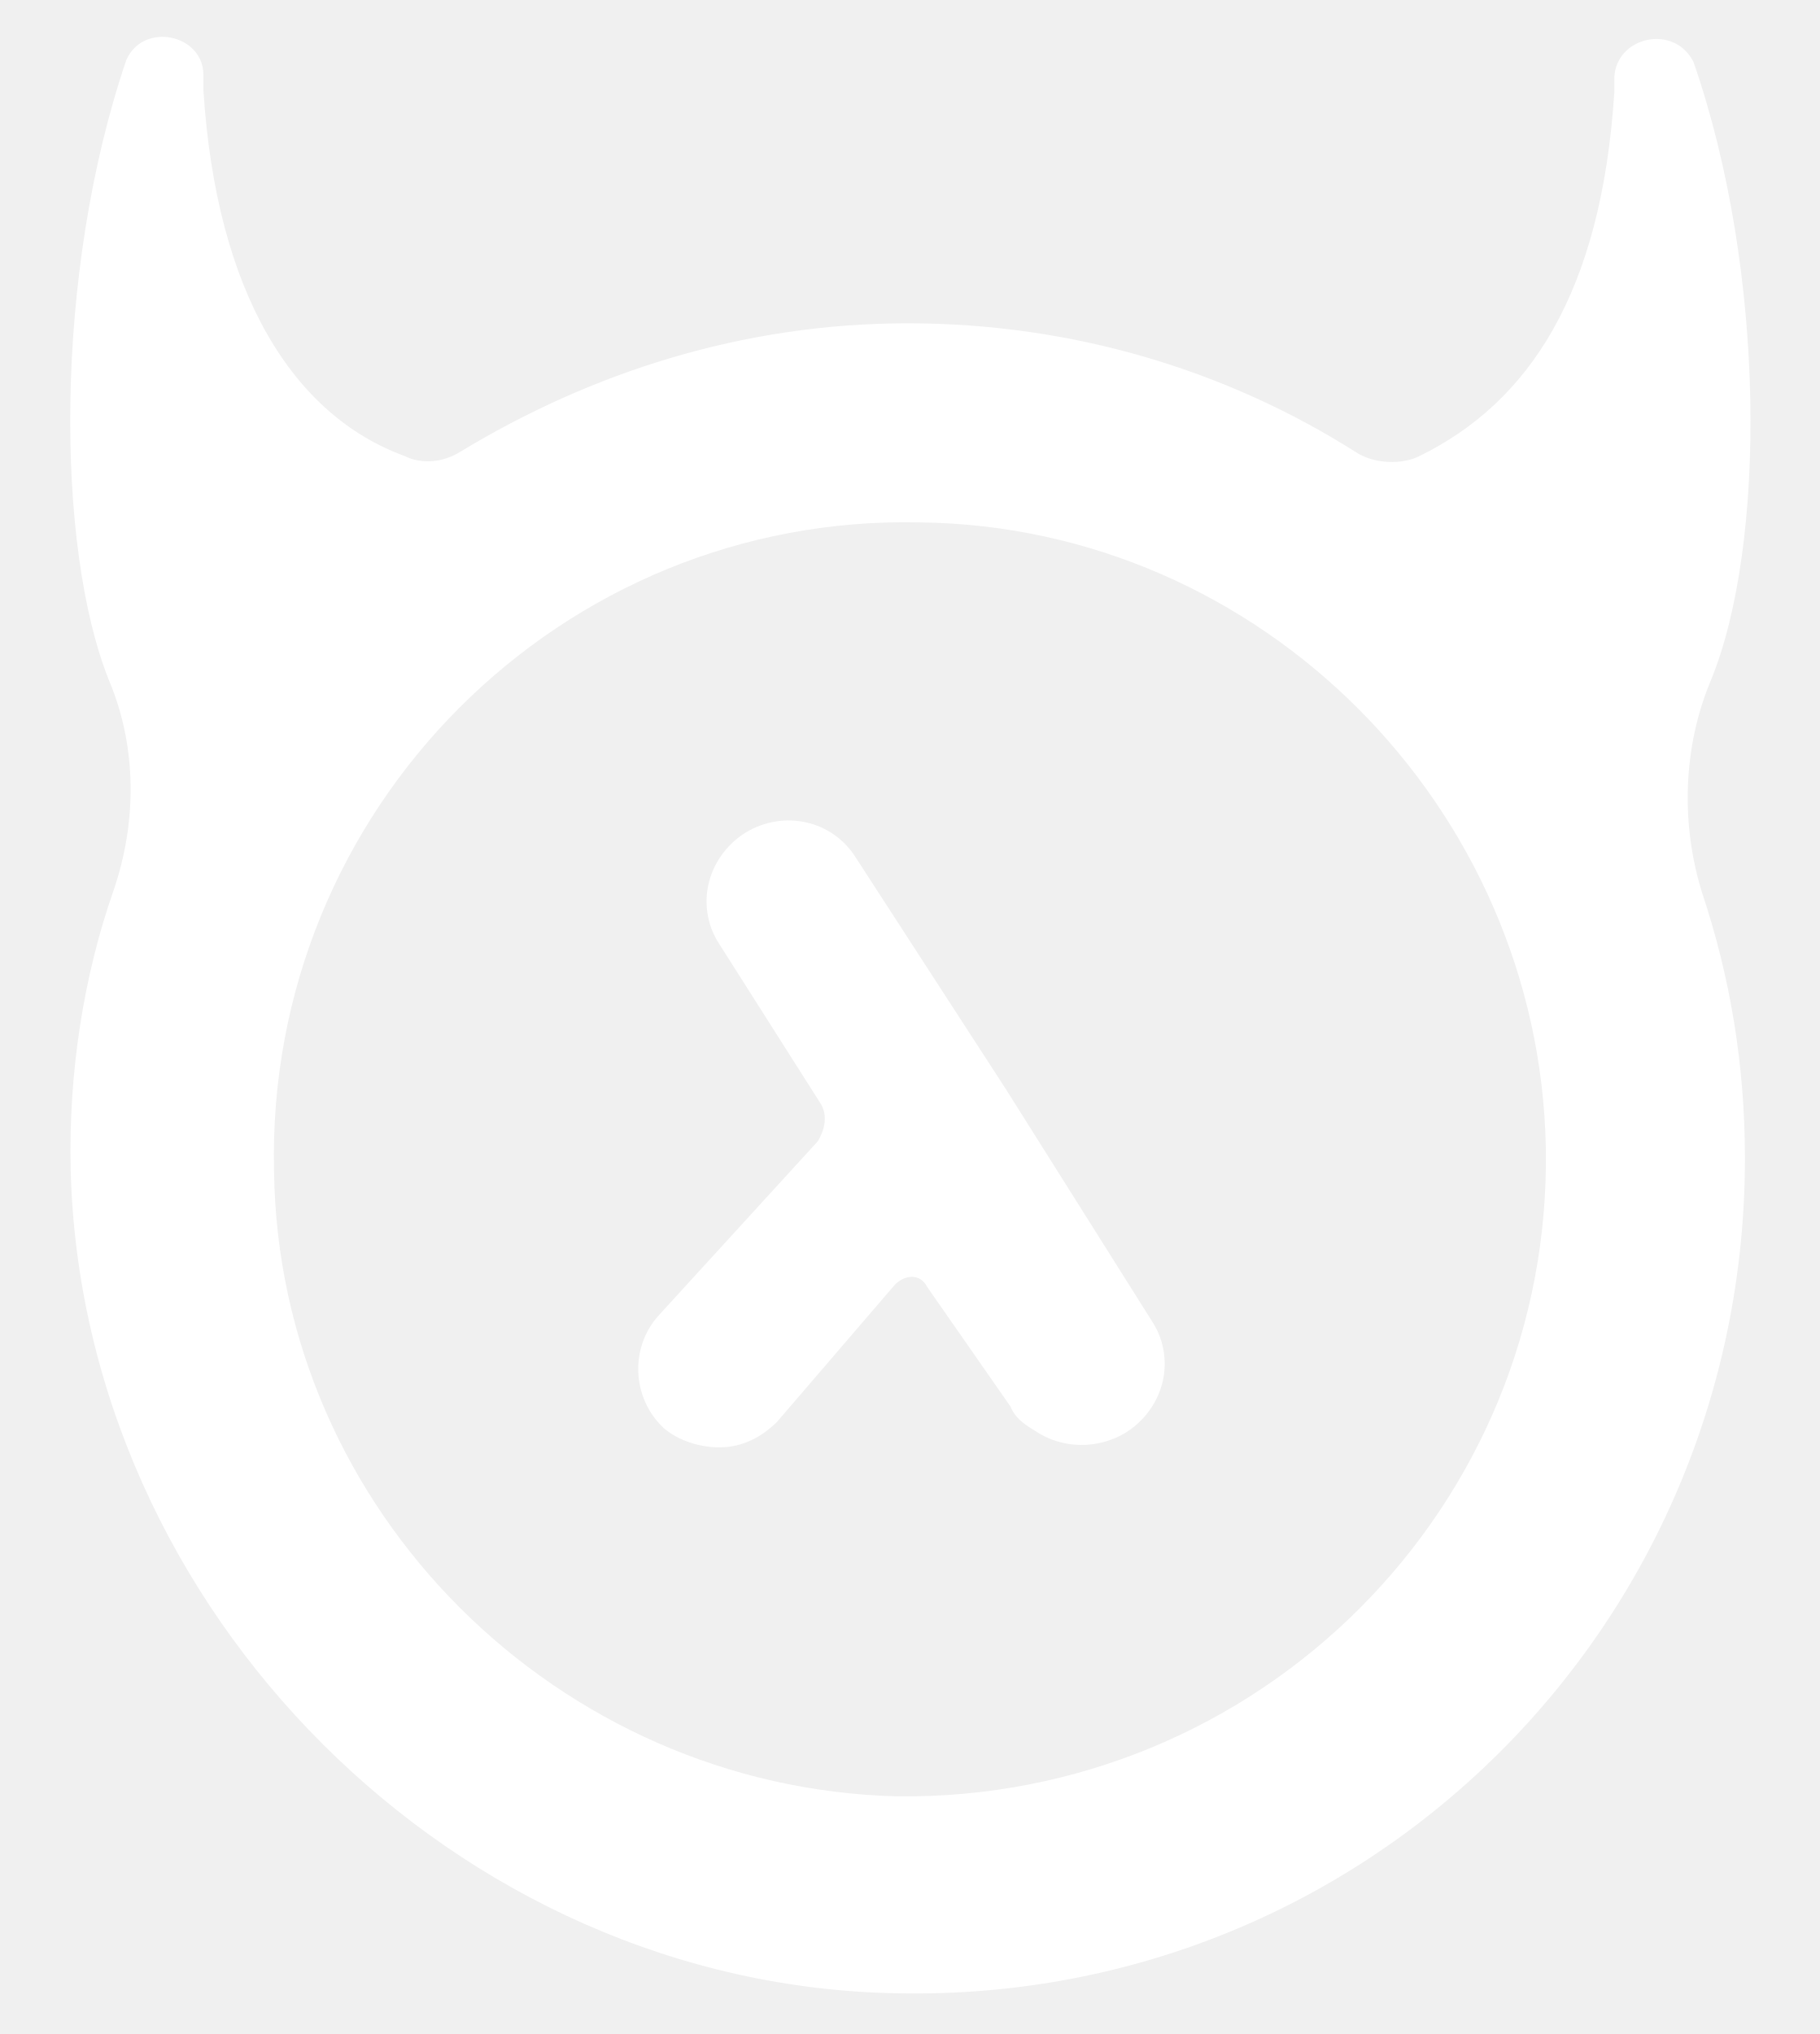
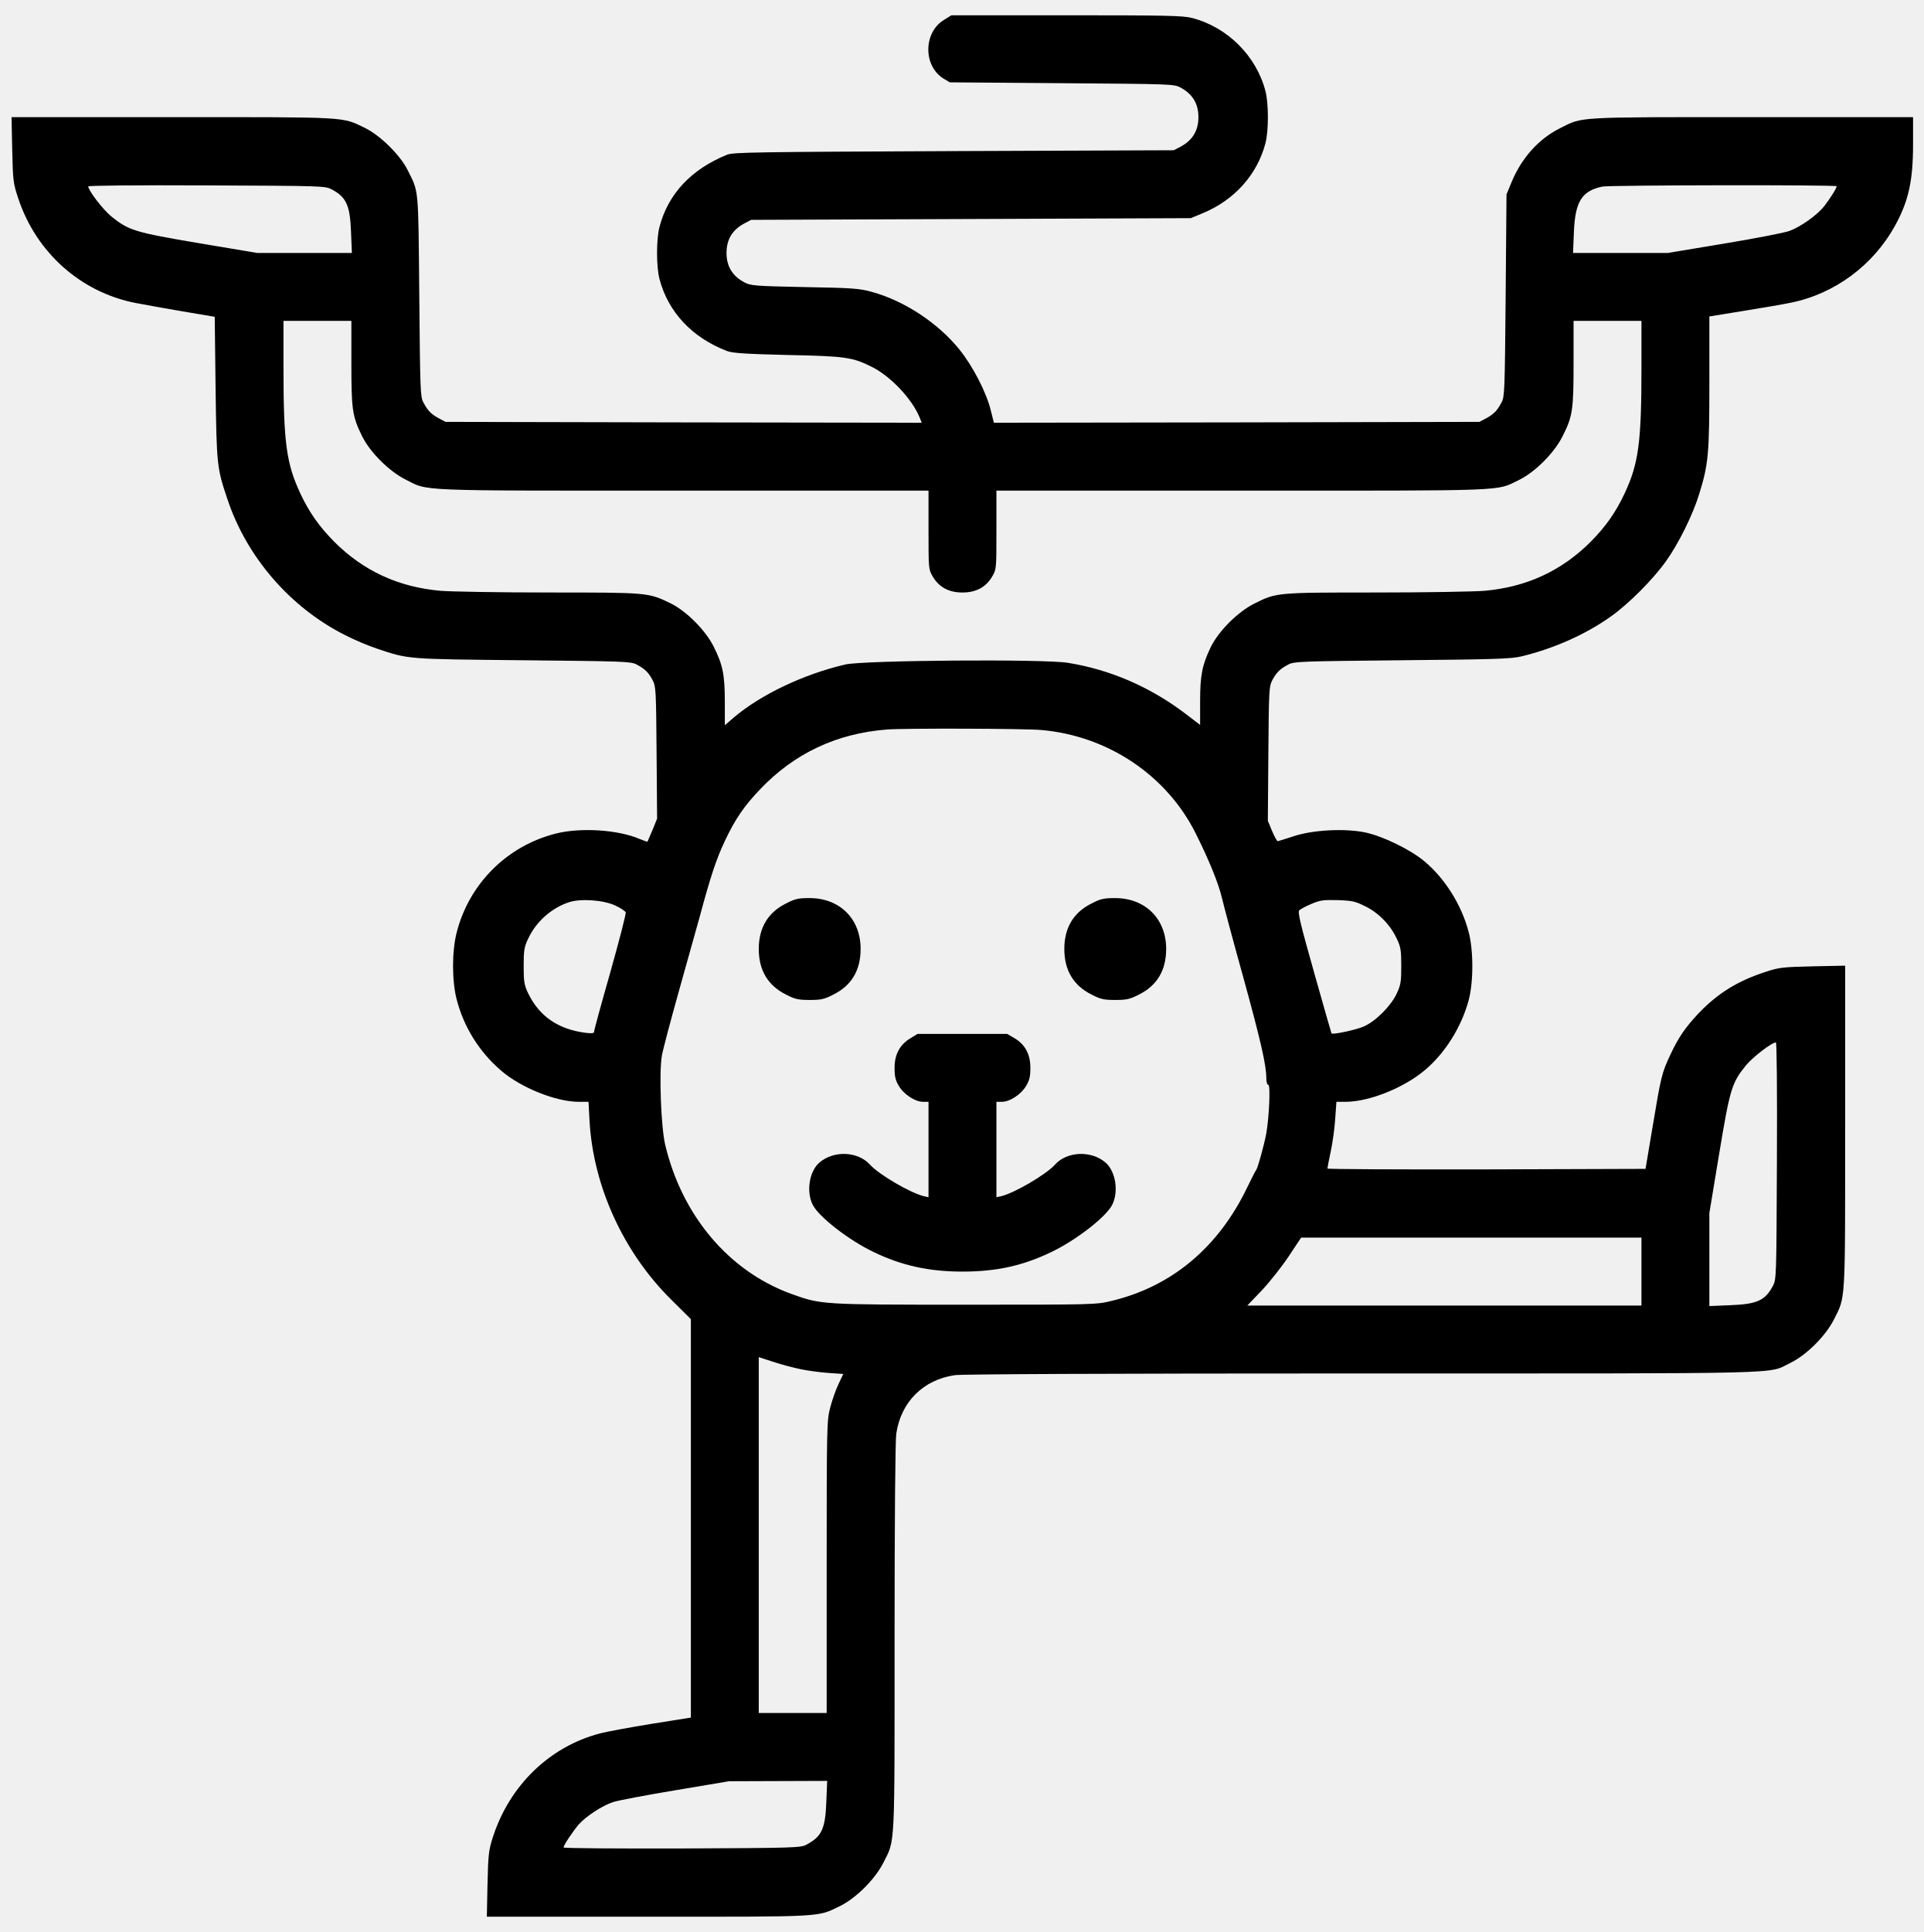
- <svg xmlns="http://www.w3.org/2000/svg" version="1.1" x="0px" y="0px" viewBox="0 0 85 95" style="enable-background:new 0 0 85 95;" xml:space="preserve">
-   <style type="text/css">
- 	.st0{fill:#FFFFFF;}
- </style>
-   <g id="Layer_2">
- </g>
-   <g id="Layer_1">
-     <g>
-       <path class="st0" d="M79.9,31.8c2.6-6.3,2.6-19.1-0.8-28.9l0,0c-0.9-1.8-3.6-1.2-3.7,0.7v0.7c-0.6,9.4-4,14.5-9.1,17    c-0.8,0.4-2.1,0.4-3-0.2c-6-3.8-13.2-6-20.9-6s-14.8,2.3-20.9,6c-0.8,0.5-1.8,0.6-2.6,0.2c-5.2-1.9-8.8-7.6-9.4-17.1V3.5    C9.5,1.6,6.7,1,5.9,2.8c-3.4,10-3.3,22.8-0.8,29c1.3,3.1,1.3,6.6,0.2,9.8c-1.4,4-2.1,8.5-2,13c0.5,20.6,18,38.2,38.7,38.5    C63.8,93.5,81.5,76,81.5,54.1c0-4.4-0.7-8.5-2-12.4C78.5,38.5,78.6,34.9,79.9,31.8z M41.9,83.9C26.1,83.5,13,70.6,12.8,54.7    C12.4,37.8,26.2,24,43,24.4c15.9,0.2,28.9,13.3,29.2,29.2C72.5,70.4,58.8,84.1,41.9,83.9z" />
-       <path class="st0" d="M47,50.9l-7-10.8c-1.1-1.8-3.4-2.3-5.2-1.2c-1.1,0.7-1.8,1.9-1.8,3.2c0,0.7,0.2,1.4,0.6,2l4.7,7.4    c0.4,0.6,0.2,1.3-0.1,1.8l-7.4,8.1c-1.4,1.5-1.3,3.9,0.2,5.3c0.7,0.6,1.7,0.9,2.6,0.9c1.1,0,2-0.5,2.7-1.2l5.5-6.4    c0.5-0.5,1.2-0.5,1.5,0.1l3.9,5.6c0.2,0.5,0.6,0.8,1.1,1.1c1.3,0.9,3,0.9,4.3,0.1l0,0c1.1-0.7,1.8-1.9,1.8-3.2    c0-0.7-0.2-1.4-0.6-2L47,50.9z" />
-     </g>
+ <svg xmlns="http://www.w3.org/2000/svg" version="1.0" width="1133pt" height="1138pt" viewBox="0 0 1133 1138" preserveAspectRatio="xMidYMid meet">
+   <g transform="translate(0,1138) scale(0.1,-0.1)" fill="#000000" stroke="none">
+     <path d="M5563 11264 c-123 -73 -126 -270 -6 -346 l38 -23 660 -5 c651 -5 661 -5 700 -26 71 -38 105 -95 105 -174 0 -79 -34 -136 -105 -174 l-40 -21 -1295 -5 c-1168 -5 -1299 -7 -1336 -21 -212 -86 -348 -231 -399 -426 -19 -73 -19 -233 0 -306 51 -195 192 -346 399 -425 32 -12 109 -17 356 -23 344 -7 382 -13 498 -71 109 -55 232 -185 278 -293 l14 -35 -1402 2 -1403 3 -40 21 c-46 25 -65 45 -91 94 -18 33 -19 74 -24 630 -6 652 -2 604 -70 741 -44 87 -162 203 -251 246 -136 66 -90 63 -1134 63 l-947 0 4 -192 c4 -184 6 -198 36 -288 106 -319 370 -553 693 -615 46 -9 170 -31 274 -49 l190 -32 5 -420 c6 -455 8 -471 70 -655 114 -342 371 -638 693 -800 54 -28 138 -63 186 -79 191 -64 169 -62 861 -69 595 -6 637 -7 670 -25 49 -26 69 -45 94 -91 20 -39 21 -54 24 -429 l3 -388 -27 -67 c-15 -36 -29 -67 -30 -69 0 -1 -21 6 -45 16 -128 55 -348 69 -495 32 -288 -73 -511 -296 -584 -584 -28 -109 -28 -283 0 -392 42 -163 133 -310 263 -421 116 -100 323 -183 457 -183 l57 0 6 -113 c22 -384 199 -772 479 -1050 l118 -117 0 -1174 0 -1173 -232 -37 c-128 -21 -266 -46 -306 -57 -295 -78 -530 -306 -628 -609 -25 -78 -28 -101 -32 -278 l-4 -192 949 0 c1044 0 996 -3 1130 62 95 46 208 159 257 256 70 139 66 65 66 1322 0 695 4 1162 10 1205 27 186 158 318 345 345 45 6 891 10 2405 10 2572 0 2378 -5 2517 62 95 46 208 159 257 256 69 137 66 85 66 1135 l0 949 -192 -4 c-177 -4 -200 -7 -278 -33 -163 -53 -279 -125 -391 -241 -81 -86 -120 -143 -169 -247 -50 -107 -55 -127 -104 -422 l-42 -250 -937 -3 c-515 -1 -937 1 -937 5 0 5 9 51 20 103 11 52 23 139 26 193 l7 97 54 0 c137 0 341 81 465 185 120 100 217 254 260 413 29 109 29 296 -1 406 -42 158 -140 313 -260 413 -83 69 -241 146 -345 169 -120 26 -313 16 -426 -22 -47 -16 -89 -28 -93 -29 -4 0 -19 27 -33 60 l-25 60 3 395 c3 382 4 396 24 435 25 46 45 65 94 91 33 18 75 19 670 25 544 5 645 8 704 23 191 46 379 130 526 235 105 74 249 219 325 326 73 102 158 273 195 395 55 177 60 236 60 659 l0 387 203 33 c111 18 236 39 277 48 258 52 485 220 614 454 80 145 106 265 106 480 l0 159 -948 0 c-1047 0 -997 3 -1131 -65 -127 -63 -228 -176 -287 -320 l-29 -70 -5 -595 c-5 -557 -6 -597 -24 -630 -26 -49 -45 -69 -91 -94 l-40 -21 -1430 -3 -1430 -2 -18 72 c-25 104 -105 260 -184 358 -126 157 -326 289 -518 341 -71 20 -114 23 -395 28 -294 6 -318 8 -355 28 -70 37 -105 94 -105 173 0 79 34 136 105 174 l40 21 1295 5 1295 5 70 29 c187 77 322 228 370 413 19 73 19 233 0 306 -54 208 -224 377 -432 431 -52 14 -155 16 -739 16 l-679 0 -42 -26z m-3608 -1000 c86 -46 107 -94 113 -251 l5 -123 -279 0 -279 0 -345 58 c-379 64 -412 75 -514 157 -49 40 -136 153 -136 177 0 5 275 8 698 6 691 -3 697 -3 737 -24z m8865 19 c0 -12 -39 -73 -73 -117 -42 -53 -136 -120 -204 -146 -30 -11 -205 -45 -387 -75 l-331 -55 -279 0 -279 0 5 123 c7 180 47 243 168 268 47 9 1380 11 1380 2z m-8750 -1041 c0 -274 5 -312 62 -429 46 -95 159 -208 256 -257 140 -70 32 -66 1634 -66 l1448 0 0 -232 c0 -229 0 -232 25 -274 37 -63 95 -94 175 -94 80 0 138 31 175 94 25 42 25 45 25 274 l0 232 1448 0 c1593 0 1492 -4 1629 62 95 46 208 159 257 256 61 120 66 156 66 434 l0 248 200 0 200 0 0 -277 c0 -440 -17 -563 -99 -739 -53 -113 -112 -196 -200 -285 -172 -172 -378 -267 -626 -289 -60 -5 -349 -10 -640 -10 -589 0 -585 0 -717 -66 -97 -49 -210 -162 -256 -257 -50 -105 -62 -164 -62 -319 l0 -138 -85 65 c-209 159 -445 261 -695 301 -147 23 -1202 15 -1310 -10 -245 -57 -498 -177 -658 -313 l-52 -45 0 139 c0 159 -12 217 -66 325 -48 96 -162 210 -255 255 -130 63 -133 63 -715 63 -291 0 -578 5 -639 10 -248 22 -454 117 -626 289 -88 89 -147 172 -200 285 -82 176 -99 299 -99 739 l0 277 200 0 200 0 0 -248z m4066 -2162 c392 -35 737 -267 908 -609 77 -154 135 -295 155 -382 11 -46 67 -257 126 -468 103 -375 135 -515 135 -592 0 -23 5 -39 12 -39 13 0 5 -187 -12 -285 -12 -67 -51 -207 -59 -215 -3 -3 -26 -47 -51 -99 -170 -357 -446 -589 -803 -674 -90 -22 -105 -22 -862 -22 -850 0 -848 0 -1027 65 -366 134 -642 462 -740 880 -24 106 -36 423 -19 521 6 35 50 201 97 369 47 168 104 370 126 450 65 242 98 340 148 446 60 128 114 207 209 306 200 210 449 328 746 351 95 8 819 6 911 -3z m-2513 -1033 c31 -14 60 -33 63 -41 3 -8 -38 -166 -90 -351 -53 -185 -96 -343 -96 -351 0 -10 -11 -12 -47 -8 -163 20 -276 97 -342 234 -23 49 -26 67 -26 160 0 93 3 112 27 162 47 100 137 180 241 214 69 22 200 13 270 -19z m4419 -5 c79 -38 149 -110 186 -190 24 -50 27 -69 27 -162 0 -93 -3 -111 -27 -163 -34 -72 -121 -160 -191 -192 -42 -20 -186 -51 -193 -42 -1 1 -47 162 -102 357 -81 286 -98 357 -88 368 7 7 39 24 72 38 52 22 71 24 155 22 84 -3 104 -7 161 -36z m2426 -1499 c-3 -692 -3 -698 -24 -738 -46 -86 -94 -107 -251 -113 l-123 -5 0 274 0 274 58 350 c64 385 74 416 157 519 40 49 153 136 177 136 5 0 8 -275 6 -697z m-798 -653 l0 -200 -1161 0 -1161 0 86 90 c47 50 118 140 158 200 l73 110 1003 0 1002 0 0 -200z m-4953 -575 c43 -9 117 -19 164 -22 l87 -6 -29 -61 c-16 -34 -38 -97 -49 -140 -19 -76 -20 -109 -20 -938 l0 -858 -200 0 -200 0 0 1048 0 1048 84 -27 c47 -16 120 -35 163 -44z m151 -2547 c-6 -161 -27 -206 -118 -254 -33 -18 -73 -19 -732 -22 -384 -1 -698 1 -698 6 0 13 54 94 89 135 43 49 139 111 202 132 29 10 194 41 368 70 l316 53 289 1 289 1 -5 -122z" />
+     <path d="M4632 6059 c-108 -53 -162 -144 -162 -269 0 -125 54 -216 162 -269 52 -27 72 -31 138 -31 66 0 86 4 138 31 108 53 162 143 162 270 0 177 -123 299 -301 299 -65 0 -85 -4 -137 -31z" />
+     <path d="M6432 6059 c-108 -53 -162 -144 -162 -269 0 -125 54 -216 162 -269 52 -27 72 -31 138 -31 66 0 86 4 138 31 108 53 162 143 162 270 0 177 -123 299 -301 299 -65 0 -85 -4 -137 -31z" />
+     <path d="M5363 5264 c-62 -37 -93 -95 -93 -174 0 -50 5 -73 25 -106 29 -50 96 -94 143 -94 l32 0 0 -281 0 -281 -27 6 c-80 19 -266 128 -318 186 -71 79 -215 85 -299 11 -59 -52 -77 -171 -38 -248 37 -72 214 -209 359 -278 166 -80 326 -115 523 -115 199 0 355 34 523 115 145 69 322 206 359 278 39 77 21 196 -38 248 -84 74 -228 68 -299 -11 -52 -58 -238 -167 -317 -186 l-28 -6 0 281 0 281 32 0 c47 0 114 44 143 94 20 33 25 56 25 106 0 80 -31 138 -94 175 l-43 25 -264 0 -264 0 -42 -26z" />
  </g>
</svg>
